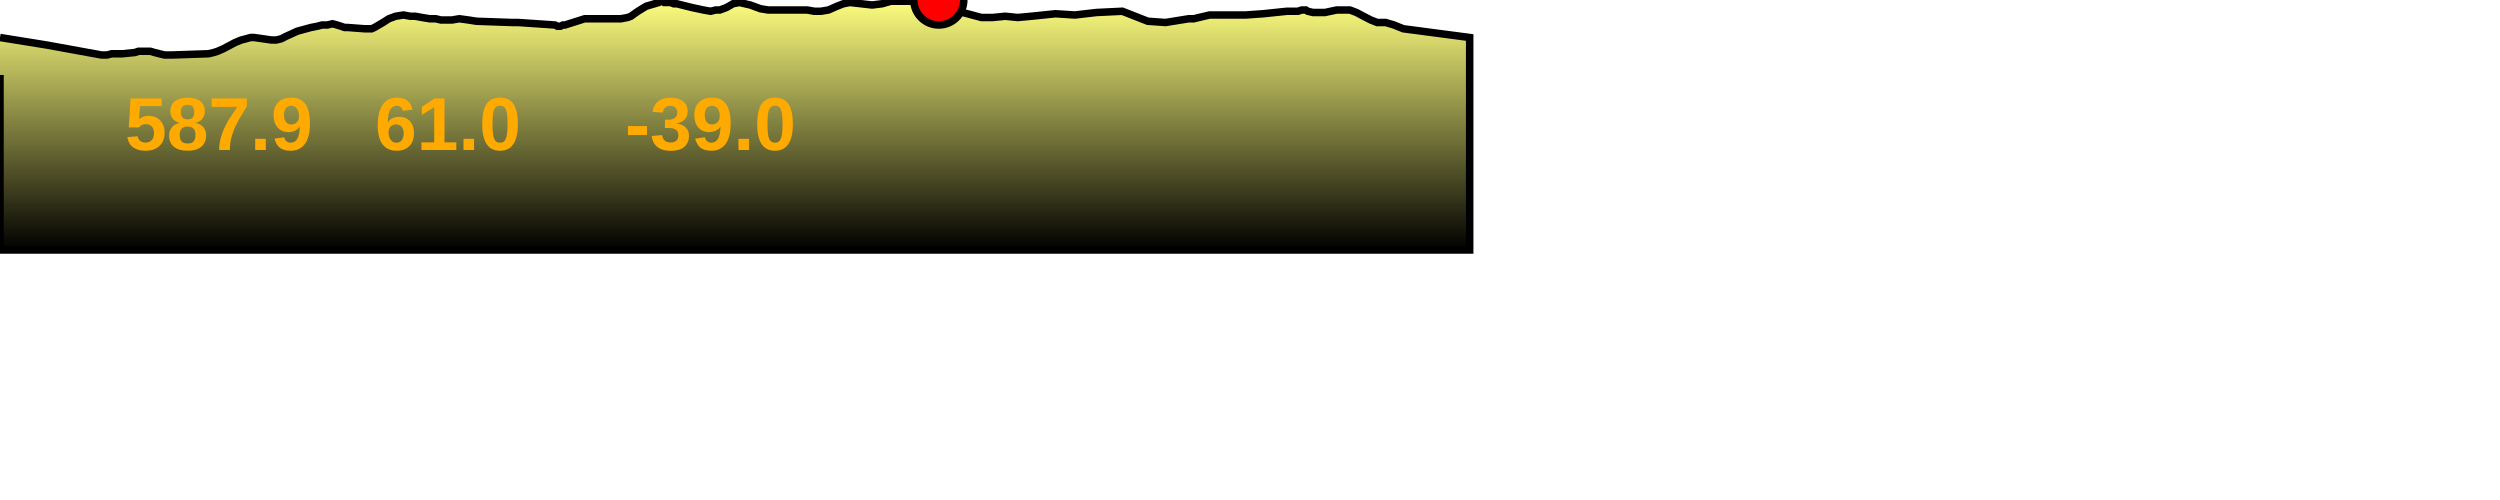
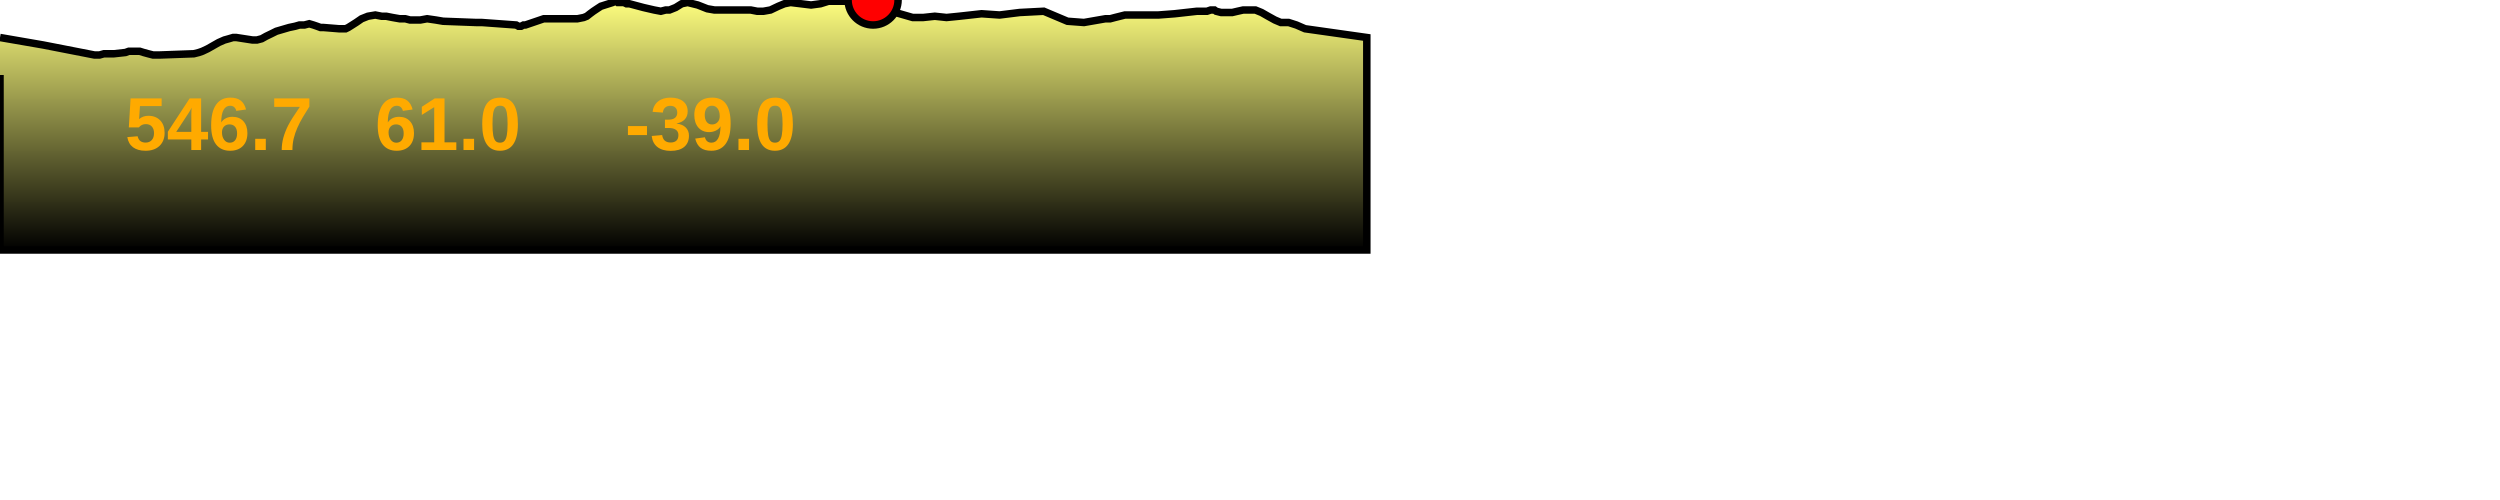
<svg xmlns="http://www.w3.org/2000/svg" baseProfile="full" height="200px" version="1.1" width="1000px">
  <defs>
    <linearGradient id="my-gradient" x1="0" x2="0" y1="0" y2="1">
      <stop offset="0.0" stop-color="#ffff7f" stop-opacity="1" />
      <stop offset="0.2" stop-color="#cccc66" stop-opacity="1" />
      <stop offset="1.0" stop-color="#000000" stop-opacity="1" />
    </linearGradient>
  </defs>
-   <path d="M 0 15.0 L 18.64 18.0 L 40.638 22.0 L 42.815 22.0 L 44.708 21.5 L 46.311 21.5 L 47.831 21.5 L 49.024 21.5 L 53.957 21.0 L 55.434 20.5 L 56.98 20.5 L 58.139 20.5 L 60.067 20.5 L 61.787 21.0 L 63.747 21.5 L 65.844 22.0 L 68.696 22.0 L 83.416 21.5 L 85.527 21.0 L 87.067 20.5 L 89.34 19.5 L 94.07 17.0 L 96.515 16.0 L 98.455 15.5 L 100.251 15.0 L 101.628 15.0 L 108.602 16.0 L 110.52 16.0 L 112.557 15.5 L 114.481 14.5 L 116.71 13.5 L 118.865 12.5 L 124.366 11.0 L 126.937 10.5 L 128.805 10.0 L 130.936 10.0 L 133.002 9.5 L 134.814 10.0 L 136.388 10.5 L 137.848 11.0 L 139.134 11.0 L 145.768 11.5 L 147.064 11.5 L 148.686 11.5 L 149.794 11.0 L 151.499 10.0 L 153.192 9.0 L 155.54 7.5 L 158.244 6.5 L 161.414 6.0 L 164.131 6.5 L 166.1 6.5 L 168.826 7.0 L 171.886 7.5 L 174.297 7.5 L 176.355 8.0 L 178.082 8.0 L 180.773 8.0 L 183.713 7.5 L 187.41 8.0 L 190.592 8.5 L 204.826 9.0 L 205.605 9.0 L 207.245 9.0 L 222.025 10.0 L 222.98 10.5 L 224.135 10.5 L 225.17 10.0 L 225.99 10.0 L 233.875 7.5 L 248.386 7.5 L 251.058 7.0 L 252.385 6.5 L 253.754 5.5 L 255.2 4.5 L 256.811 3.5 L 258.453 2.5 L 263.526 1.0 L 264.26 0.5 L 264.915 0.5 L 265.649 1.0 L 266.531 1.0 L 267.45 1.0 L 268.311 1.0 L 269.43 1.5 L 270.686 1.5 L 276.707 3.0 L 281.367 4.0 L 284.235 4.5 L 286.336 4.0 L 287.937 4.0 L 290.619 3.0 L 293.207 1.5 L 295.761 1.0 L 300.112 2.0 L 304.204 3.5 L 307.29 4.0 L 308.712 4.0 L 311.019 4.0 L 315.145 4.0 L 319.852 4.0 L 322.891 4.0 L 325.668 4.5 L 328.366 4.5 L 331.384 4.0 L 334.775 2.5 L 337.366 1.5 L 340.007 1.0 L 348.849 2.0 L 352.883 1.5 L 354.611 1.0 L 356.323 0.5 L 358.222 0.5 L 360.377 0.5 L 362.928 0.5 L 365.304 0.5 L 367.652 0.5 L 370.027 0.5 L 372.197 0.0 L 374.031 0.0 L 375.524 0.0 L 377.329 1.0 L 378.759 1.5 L 380.294 2.0 L 381.979 3.5 L 385.095 5.0 L 388.837 6.0 L 392.556 7.0 L 397.065 7.0 L 402.083 6.5 L 407.119 7.0 L 412.499 6.5 L 417.358 6.0 L 422.178 5.5 L 429.943 6.0 L 438.573 5.0 L 448.926 4.5 L 459.123 8.5 L 466.223 9.0 L 475.477 7.5 L 477.54 7.5 L 479.551 7.0 L 481.706 6.5 L 483.829 6.0 L 487.741 6.0 L 491.45 6.0 L 494.679 6.0 L 498.213 6.0 L 505.237 5.5 L 514.846 4.5 L 517.409 4.5 L 519.151 4.5 L 520.722 4.0 L 521.813 4.0 L 522.345 4.0 L 523.085 4.5 L 525.217 5.0 L 526.72 5.0 L 527.758 5.0 L 528.72 5.0 L 529.995 5.0 L 532.289 4.5 L 534.692 4.0 L 537.137 4.0 L 539.964 4.0 L 542.597 5.0 L 545.416 6.5 L 548.335 8.0 L 550.872 9.0 L 554.26 9.0 L 557.607 10.0 L 561.308 11.5 L 587.874 15.0 L 587.874 100 L 0.0 100 L 0.0 30.0" fill="url(#my-gradient)" stroke="black" stroke-width="3" />
-   <circle cx="375.524" cy="0" fill="red" r="10" stroke="black" stroke-width="3" />
-   <text fill="#ffaa00" font-family="Arial" font-size="30px" font-weight="bold" stroke="none" x="50" y="60">587.9</text>
+   <path d="M 0 15.0 L 17.335 18.0 L 37.793 22.0 L 39.818 22.0 L 41.578 21.5 L 43.069 21.5 L 44.483 21.5 L 45.592 21.5 L 50.18 21.0 L 51.553 20.5 L 52.991 20.5 L 54.069 20.5 L 55.862 20.5 L 57.462 21.0 L 59.285 21.5 L 61.235 22.0 L 63.887 22.0 L 77.577 21.5 L 79.54 21.0 L 80.972 20.5 L 83.086 19.5 L 87.485 17.0 L 89.759 16.0 L 91.563 15.5 L 93.233 15.0 L 94.514 15.0 L 100.999 16.0 L 102.784 16.0 L 104.678 15.5 L 106.468 14.5 L 108.54 13.5 L 110.545 12.5 L 115.66 11.0 L 118.051 10.5 L 119.789 10.0 L 121.77 10.0 L 123.692 9.5 L 125.377 10.0 L 126.84 10.5 L 128.198 11.0 L 129.394 11.0 L 135.564 11.5 L 136.77 11.5 L 138.278 11.5 L 139.309 11.0 L 140.894 10.0 L 142.469 9.0 L 144.652 7.5 L 147.167 6.5 L 150.115 6.0 L 152.641 6.5 L 154.473 6.5 L 157.008 7.0 L 159.854 7.5 L 162.096 7.5 L 164.01 8.0 L 165.616 8.0 L 168.119 8.0 L 170.853 7.5 L 174.291 8.0 L 177.251 8.5 L 190.489 9.0 L 191.213 9.0 L 192.738 9.0 L 206.483 10.0 L 207.372 10.5 L 208.446 10.5 L 209.408 10.0 L 210.171 10.0 L 217.504 7.5 L 230.999 7.5 L 233.484 7.0 L 234.718 6.5 L 235.992 5.5 L 237.336 4.5 L 238.834 3.5 L 240.361 2.5 L 245.079 1.0 L 245.761 0.5 L 246.371 0.5 L 247.053 1.0 L 247.874 1.0 L 248.729 1.0 L 249.53 1.0 L 250.57 1.5 L 251.738 1.5 L 257.338 3.0 L 261.671 4.0 L 264.339 4.5 L 266.292 4.0 L 267.781 4.0 L 270.276 3.0 L 272.682 1.5 L 275.058 1.0 L 279.104 2.0 L 282.91 3.5 L 285.78 4.0 L 287.103 4.0 L 289.248 4.0 L 293.085 4.0 L 297.463 4.0 L 300.288 4.0 L 302.871 4.5 L 305.38 4.5 L 308.187 4.0 L 311.34 2.5 L 313.751 1.5 L 316.206 1.0 L 324.429 2.0 L 328.181 1.5 L 329.788 1.0 L 331.381 0.5 L 333.146 0.5 L 335.151 0.5 L 337.523 0.5 L 339.733 0.5 L 341.916 0.5 L 344.125 0.5 L 346.143 0.0 L 347.849 0.0 L 349.237 0.0 L 350.916 1.0 L 352.246 1.5 L 353.673 2.0 L 355.24 3.5 L 358.138 5.0 L 361.618 6.0 L 365.077 7.0 L 369.27 7.0 L 373.938 6.5 L 378.621 7.0 L 383.624 6.5 L 388.143 6.0 L 392.625 5.5 L 399.847 6.0 L 407.873 5.0 L 417.501 4.5 L 426.984 8.5 L 433.587 9.0 L 442.194 7.5 L 444.112 7.5 L 445.982 7.0 L 447.987 6.5 L 449.961 6.0 L 453.599 6.0 L 457.048 6.0 L 460.051 6.0 L 463.338 6.0 L 469.871 5.5 L 478.807 4.5 L 481.19 4.5 L 482.811 4.5 L 484.271 4.0 L 485.286 4.0 L 485.781 4.0 L 486.469 4.5 L 488.452 5.0 L 489.85 5.0 L 490.815 5.0 L 491.71 5.0 L 492.896 5.0 L 495.029 4.5 L 497.264 4.0 L 499.537 4.0 L 502.166 4.0 L 504.615 5.0 L 507.237 6.5 L 509.952 8.0 L 512.311 9.0 L 515.462 9.0 L 518.574 10.0 L 522.017 11.5 L 546.723 15.0 L 546.723 100 L 0.0 100 L 0.0 30.0" fill="url(#my-gradient)" stroke="black" stroke-width="3" />
+   <circle cx="349.237" cy="0" fill="red" r="10" stroke="black" stroke-width="3" />
+   <text fill="#ffaa00" font-family="Arial" font-size="30px" font-weight="bold" stroke="none" x="50" y="60">546.7</text>
  <text fill="#ffaa00" font-family="Arial" font-size="30px" font-weight="bold" stroke="none" x="150" y="60">61.0</text>
  <text fill="#ffaa00" font-family="Arial" font-size="30px" font-weight="bold" stroke="none" x="250" y="60">-39.0</text>
</svg>
